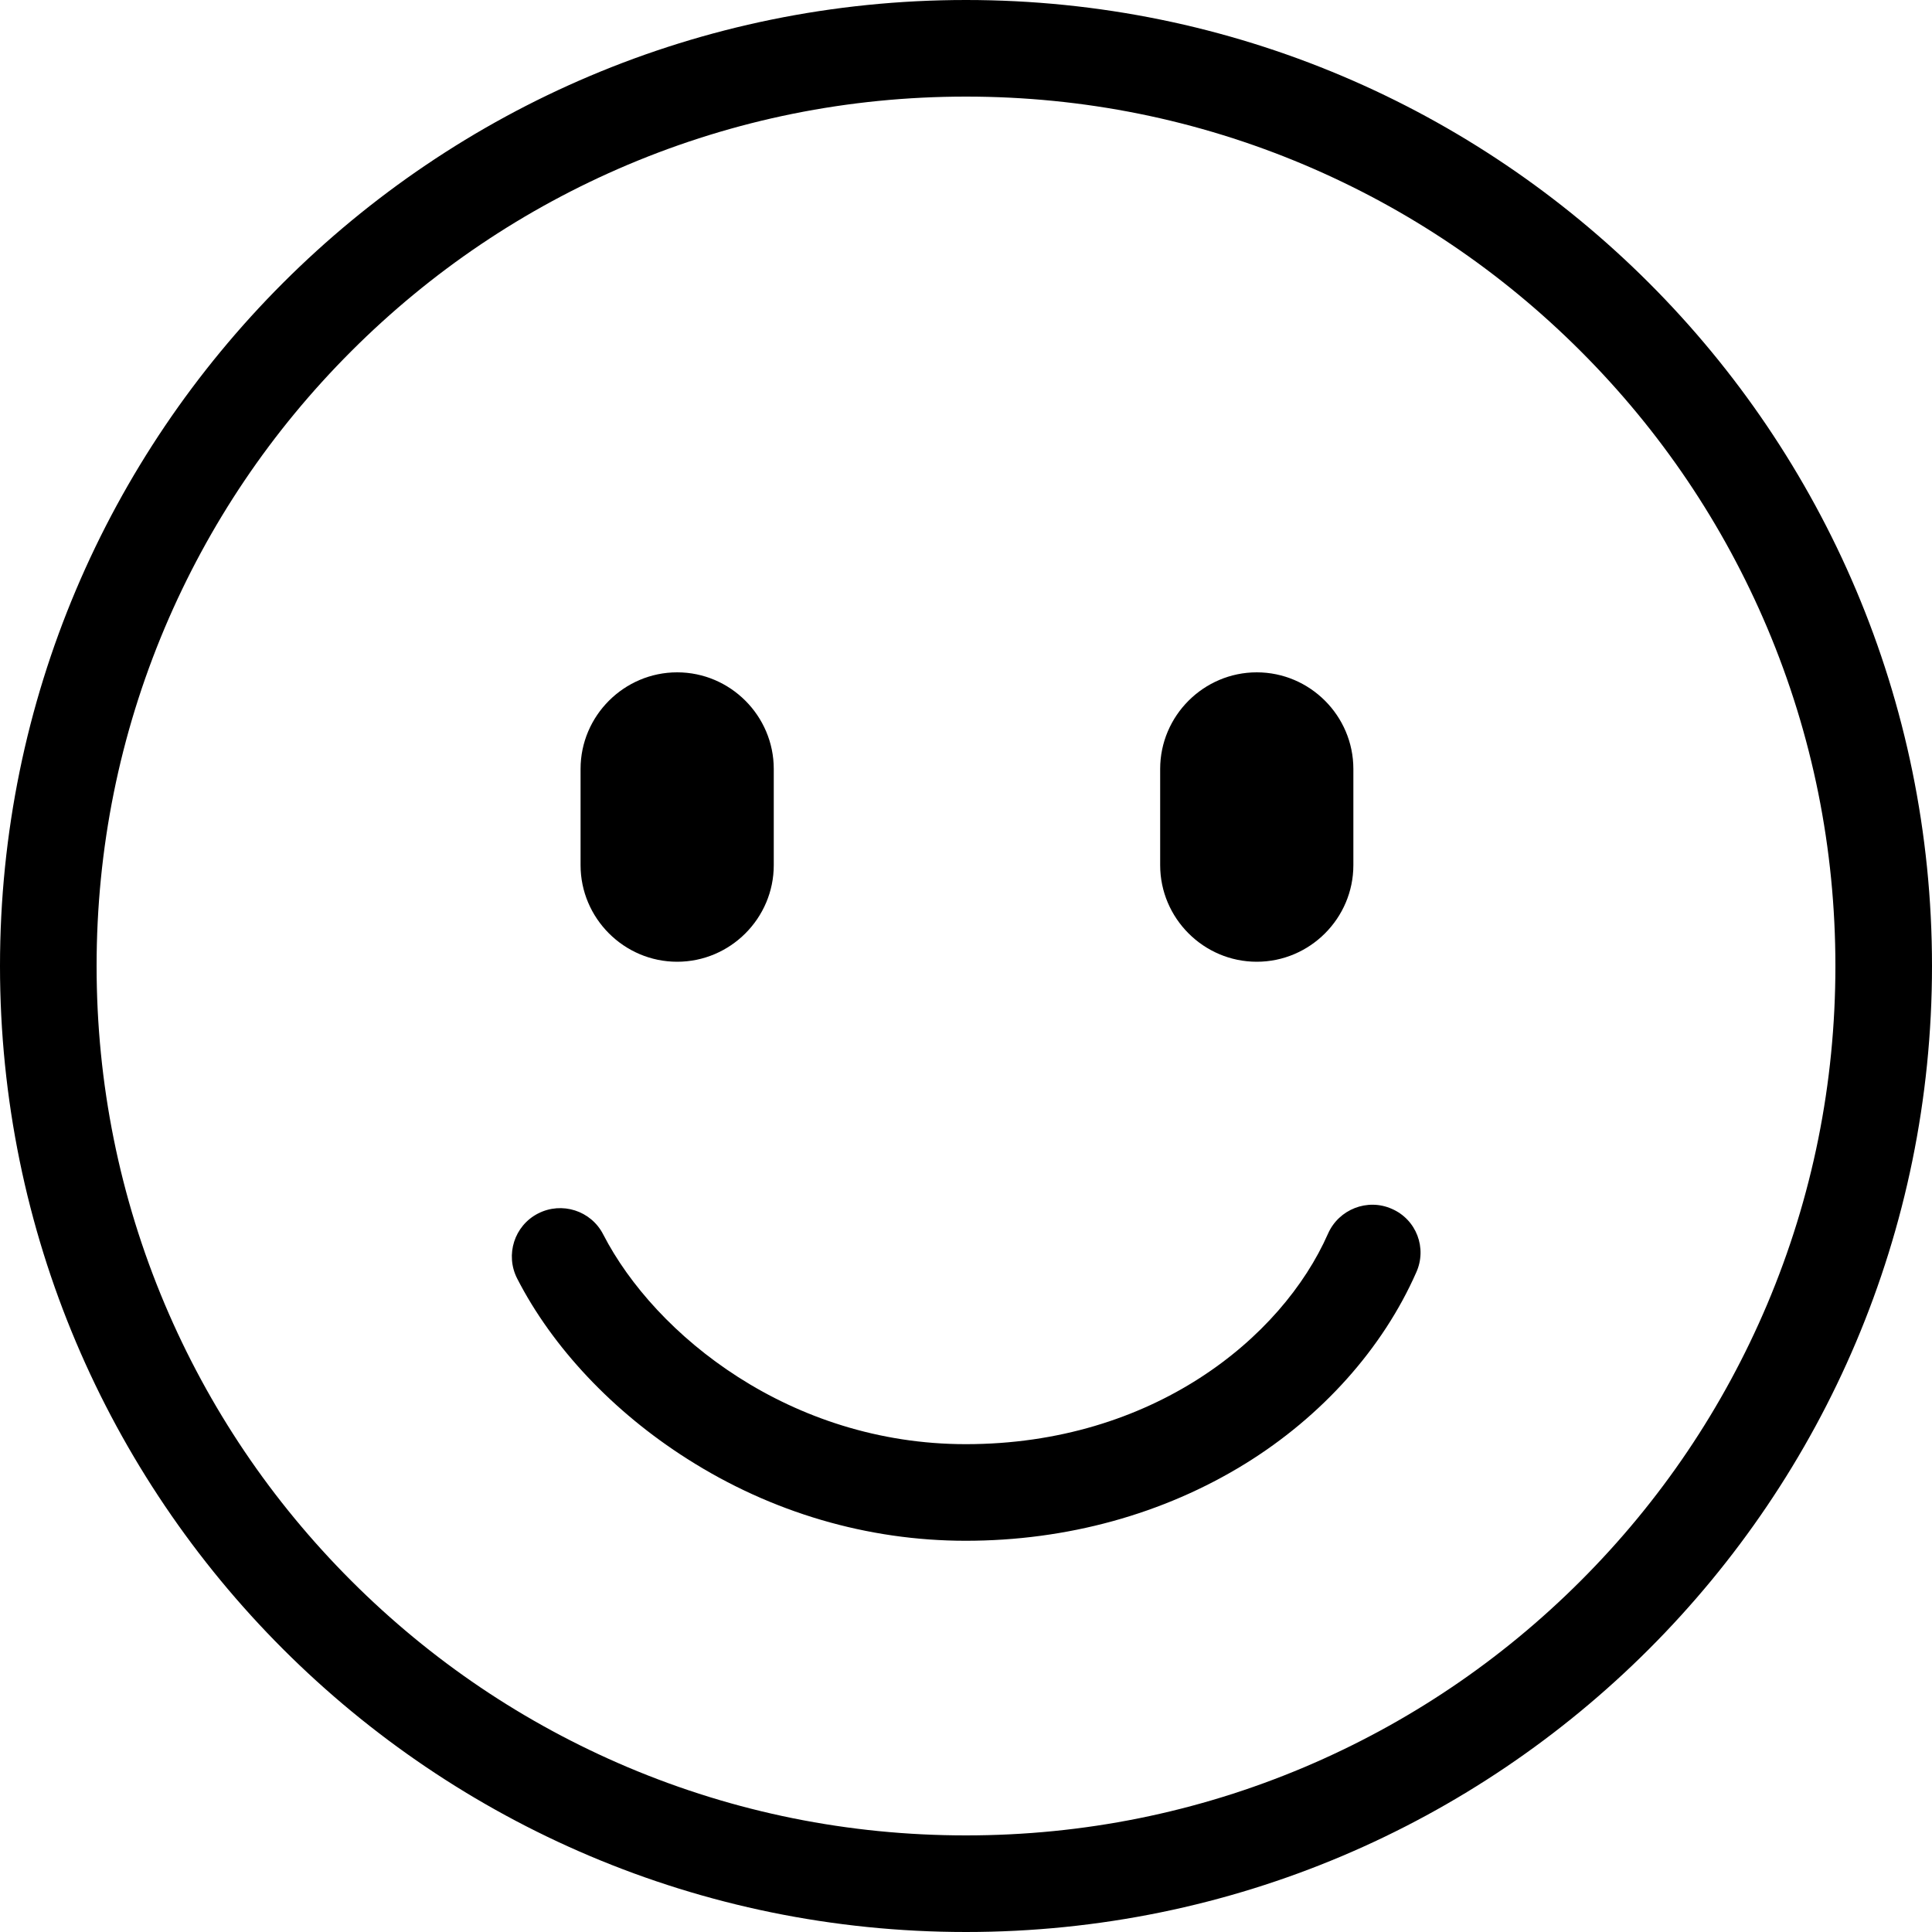
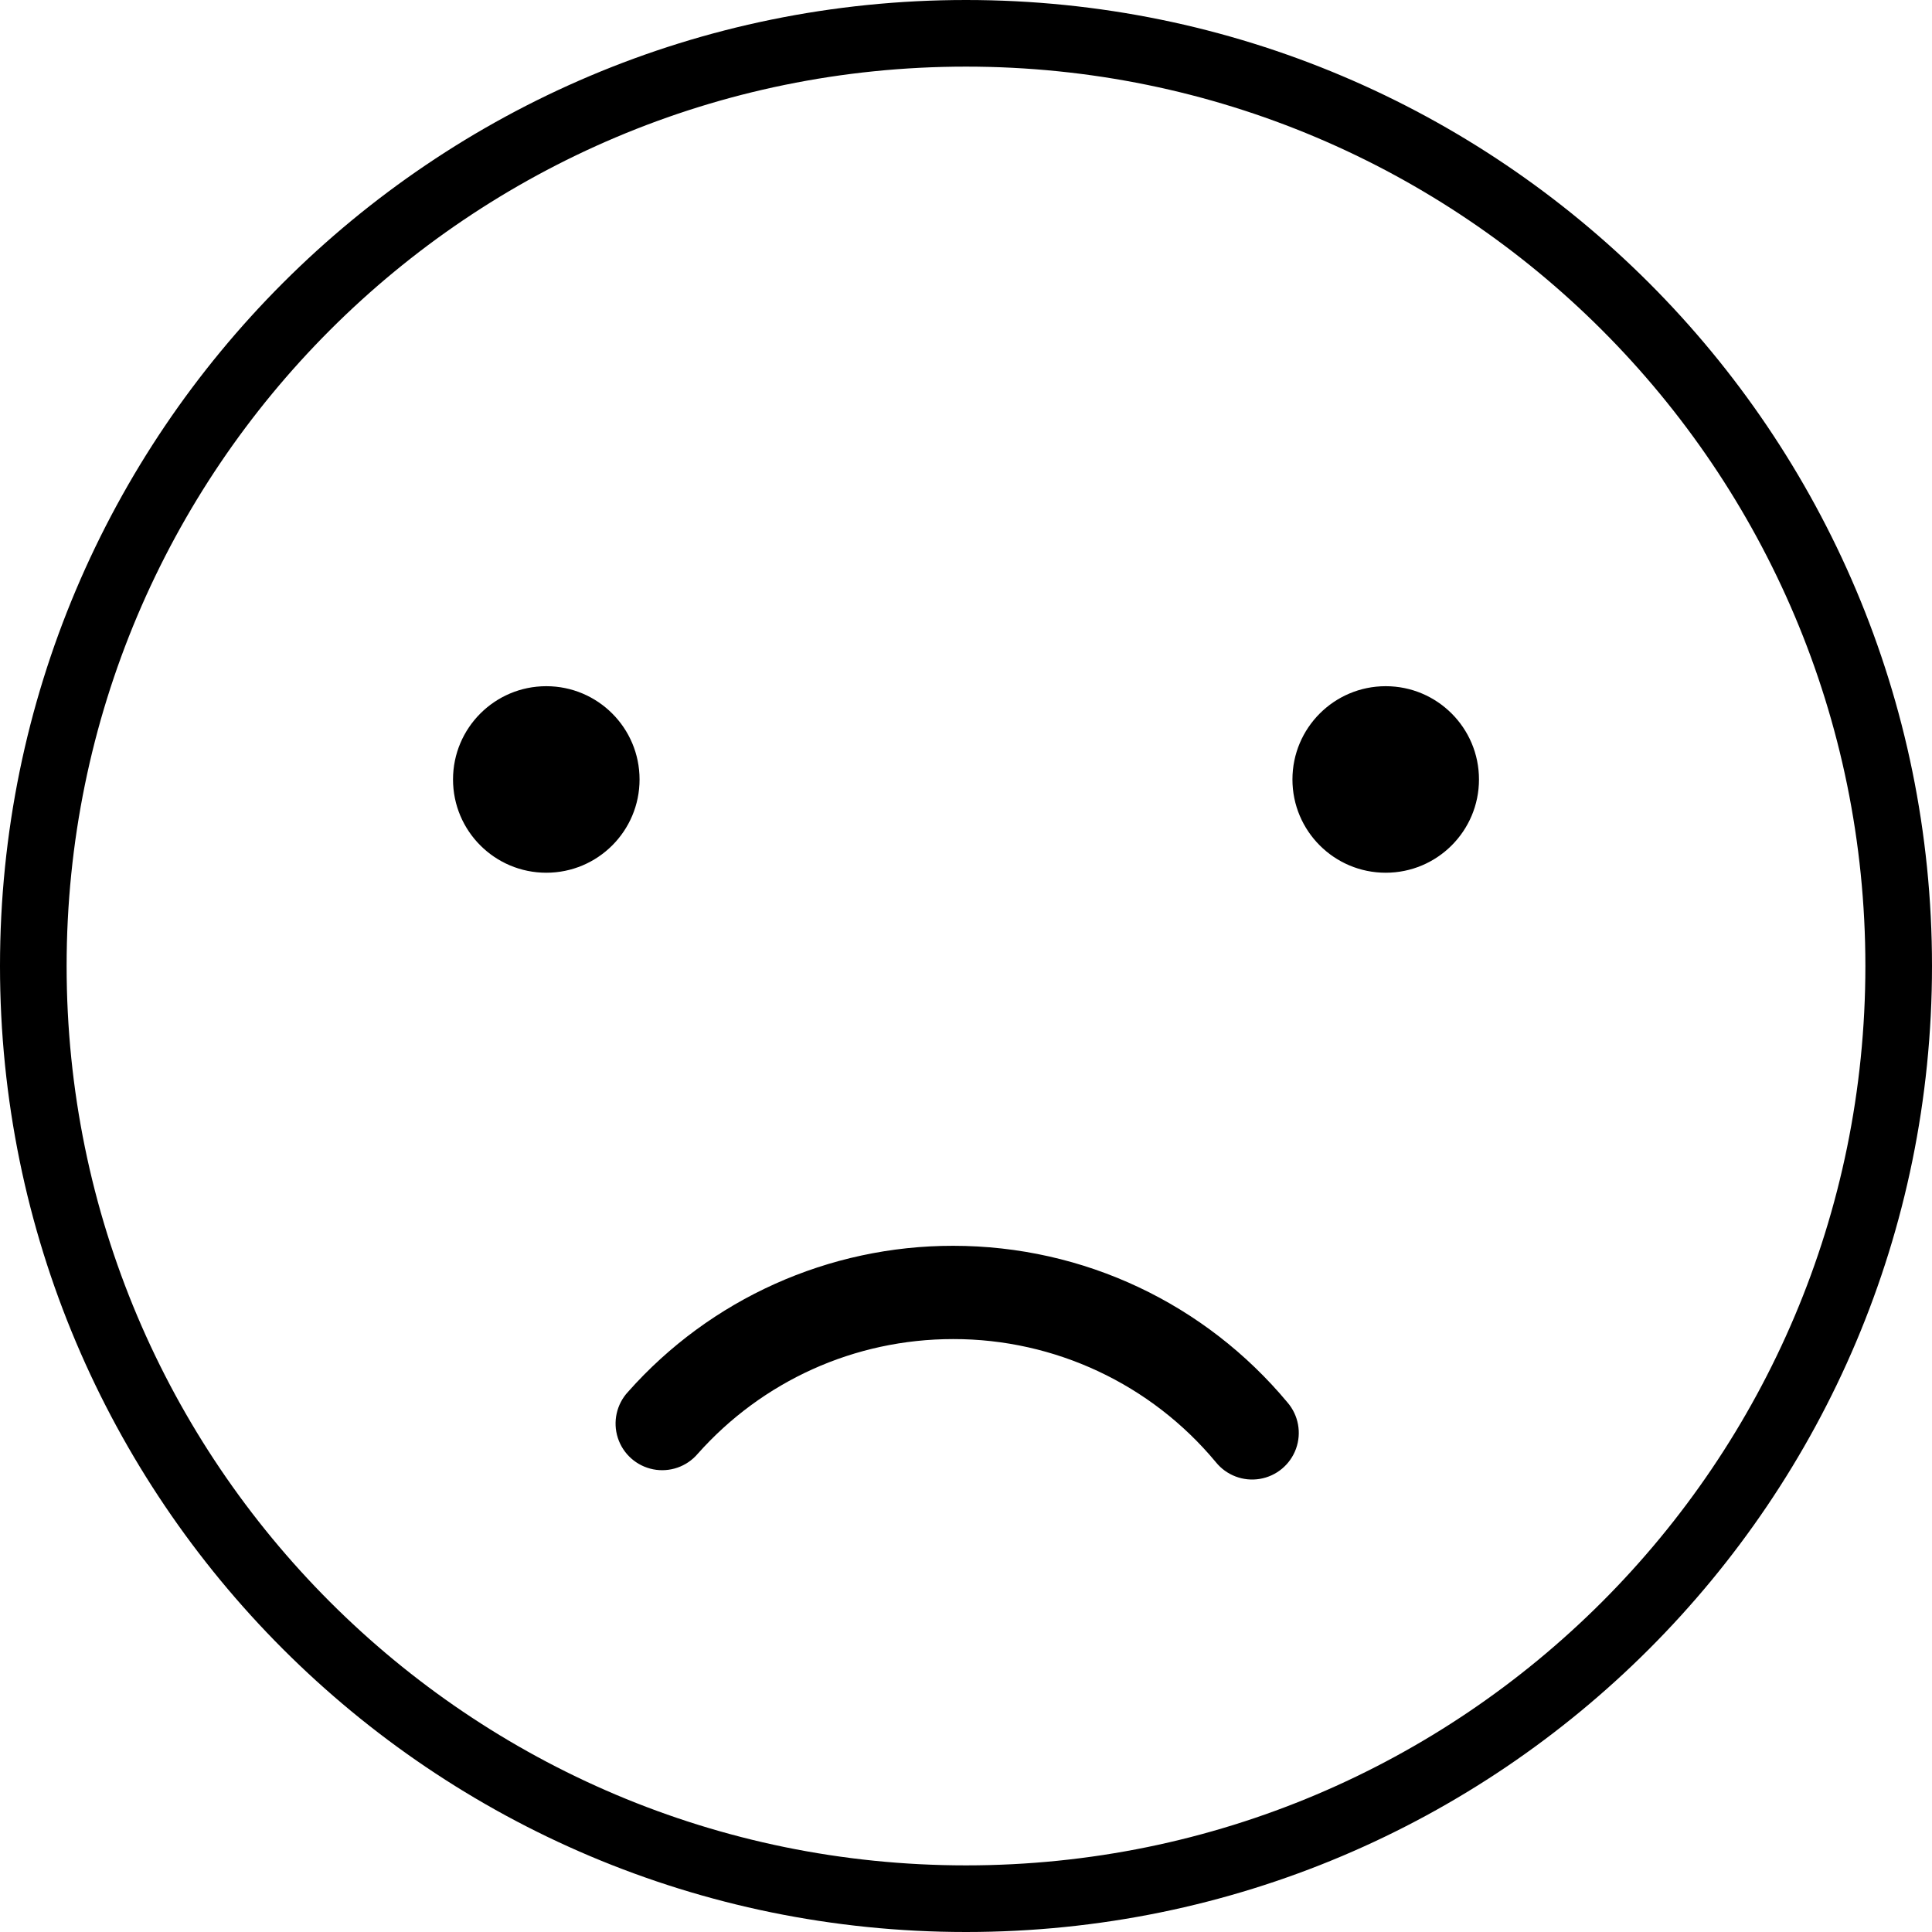
- <svg xmlns="http://www.w3.org/2000/svg" t="1575293542284" class="icon" viewBox="0 0 1024 1024" version="1.1" p-id="11555" width="200" height="200">
+ <svg xmlns="http://www.w3.org/2000/svg" t="1575332721556" class="icon" viewBox="0 0 1024 1024" version="1.1" p-id="6860" width="200" height="200">
  <defs>
    <style type="text/css" />
  </defs>
-   <path d="M512 0C229.274 0 0 229.274 0 512s229.274 512 512 512 512-229.274 512-512S794.726 0 512 0zM837.837 837.837c-42.291 42.291-91.648 75.571-146.534 98.816C634.573 960.614 574.259 972.8 512 972.8s-122.573-12.186-179.302-36.147c-54.886-23.245-104.141-56.422-146.534-98.816-42.291-42.291-75.571-91.648-98.816-146.534C63.386 634.573 51.2 574.259 51.2 512c0-62.259 12.186-122.573 36.147-179.302 23.245-54.886 56.422-104.141 98.816-146.534 42.291-42.291 91.648-75.571 146.534-98.816C389.427 63.386 449.741 51.2 512 51.2s122.573 12.186 179.302 36.147c54.886 23.245 104.141 56.422 146.534 98.816 42.291 42.291 75.571 91.648 98.816 146.534C960.614 389.427 972.8 449.741 972.8 512c0 62.259-12.186 122.573-36.147 179.302C913.408 746.189 880.128 795.546 837.837 837.837z" p-id="11556" />
-   <path d="M737.69 640.717c-12.902-5.734-28.058 0.205-33.792 13.107-24.474 55.603-93.286 111.616-192 111.616-92.877 0-164.659-57.651-192.205-111.206-6.451-12.595-21.914-17.51-34.509-11.059-12.595 6.451-17.51 21.914-11.059 34.509 18.739 36.557 50.79 70.554 90.112 95.539 44.646 28.467 95.744 43.418 147.558 43.418 53.658 0 104.858-14.131 148.07-40.755 40.858-25.19 73.011-61.235 90.726-101.376C756.531 661.504 750.694 646.349 737.69 640.717z" p-id="11557" />
-   <path d="M358.912 509.747 358.912 509.747c28.16 0 51.2-23.04 51.2-51.2L410.112 407.552c0-28.16-23.04-51.2-51.2-51.2l0 0c-28.16 0-51.2 23.04-51.2 51.2l0 50.995C307.712 486.707 330.752 509.747 358.912 509.747z" p-id="11558" />
-   <path d="M666.112 509.747 666.112 509.747c28.16 0 51.2-23.04 51.2-51.2L717.312 407.552c0-28.16-23.04-51.2-51.2-51.2l0 0c-28.16 0-51.2 23.04-51.2 51.2l0 50.995C614.912 486.707 637.952 509.747 666.112 509.747z" p-id="11559" />
+   <path d="M512 0c282.765 0 512 229.235 512 512S794.765 1024 512 1024 0 794.765 0 512 229.235 0 512 0z m0 35.31C248.726 35.31 35.31 248.726 35.31 512s213.416 476.69 476.69 476.69 476.69-213.416 476.69-476.69S775.274 35.31 512 35.31z m-6.797 624.993c69.332 0 133.685 30.808 177.205 83.05a24.717 24.717 0 1 1-37.976 31.638 180.665 180.665 0 0 0-139.229-65.254c-52.436 0-101.217 22.369-135.398 60.804a24.717 24.717 0 1 1-36.935-32.839 230.012 230.012 0 0 1 172.332-77.4zM289.545 363.697a49.434 49.434 0 1 1 0 98.869 49.434 49.434 0 0 1 0-98.869z m444.91 0a49.434 49.434 0 1 1 0 98.869 49.434 49.434 0 0 1 0-98.869z" p-id="6861" />
</svg>
